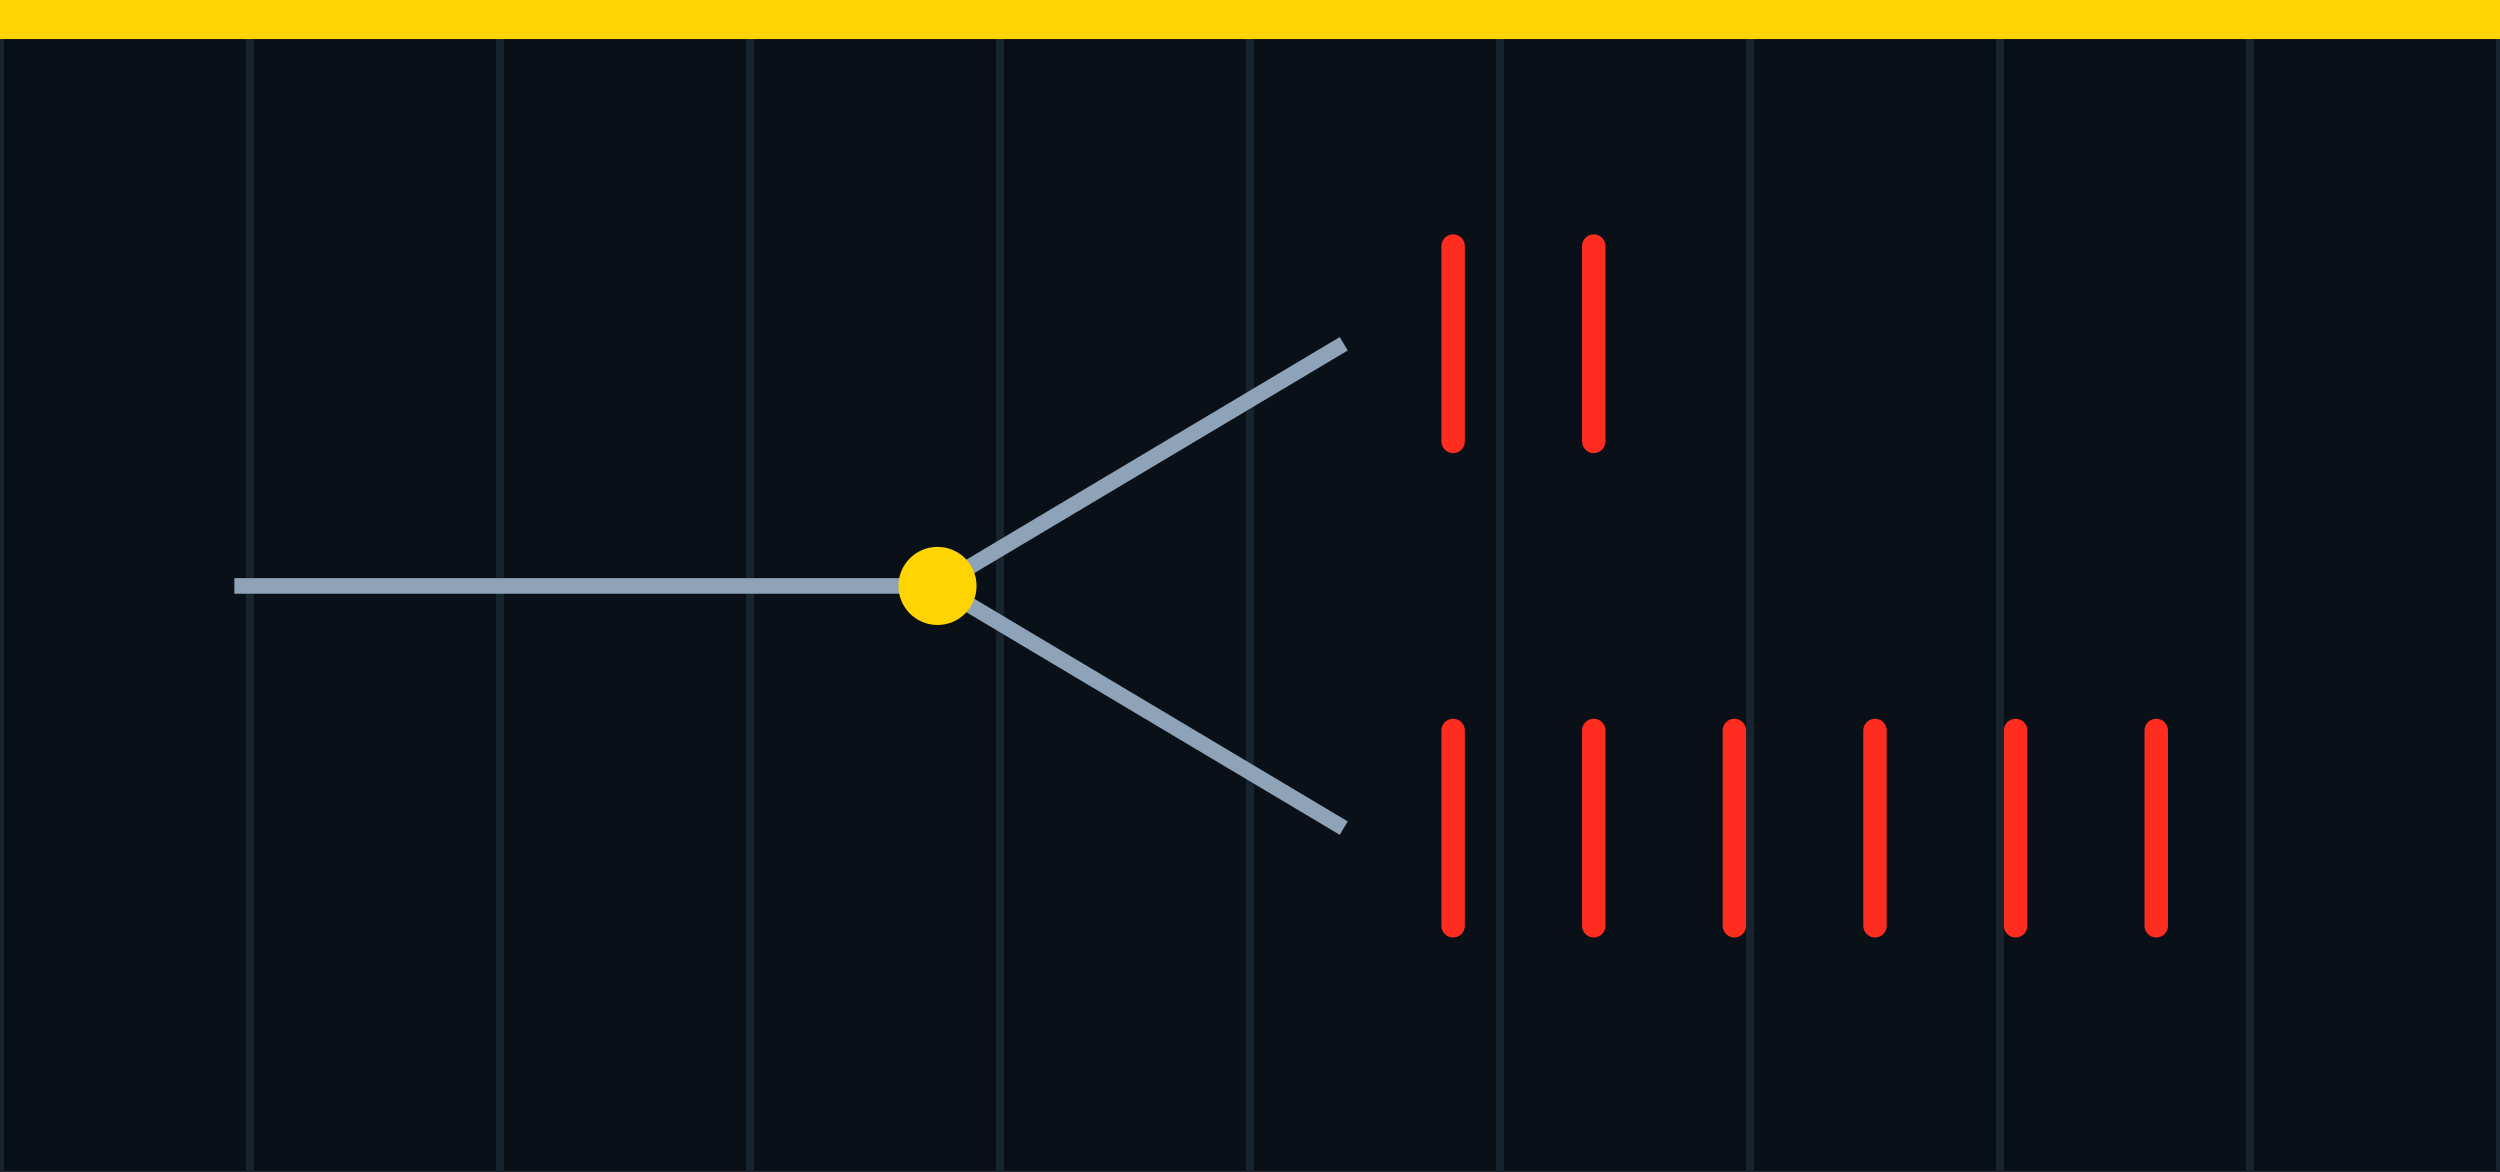
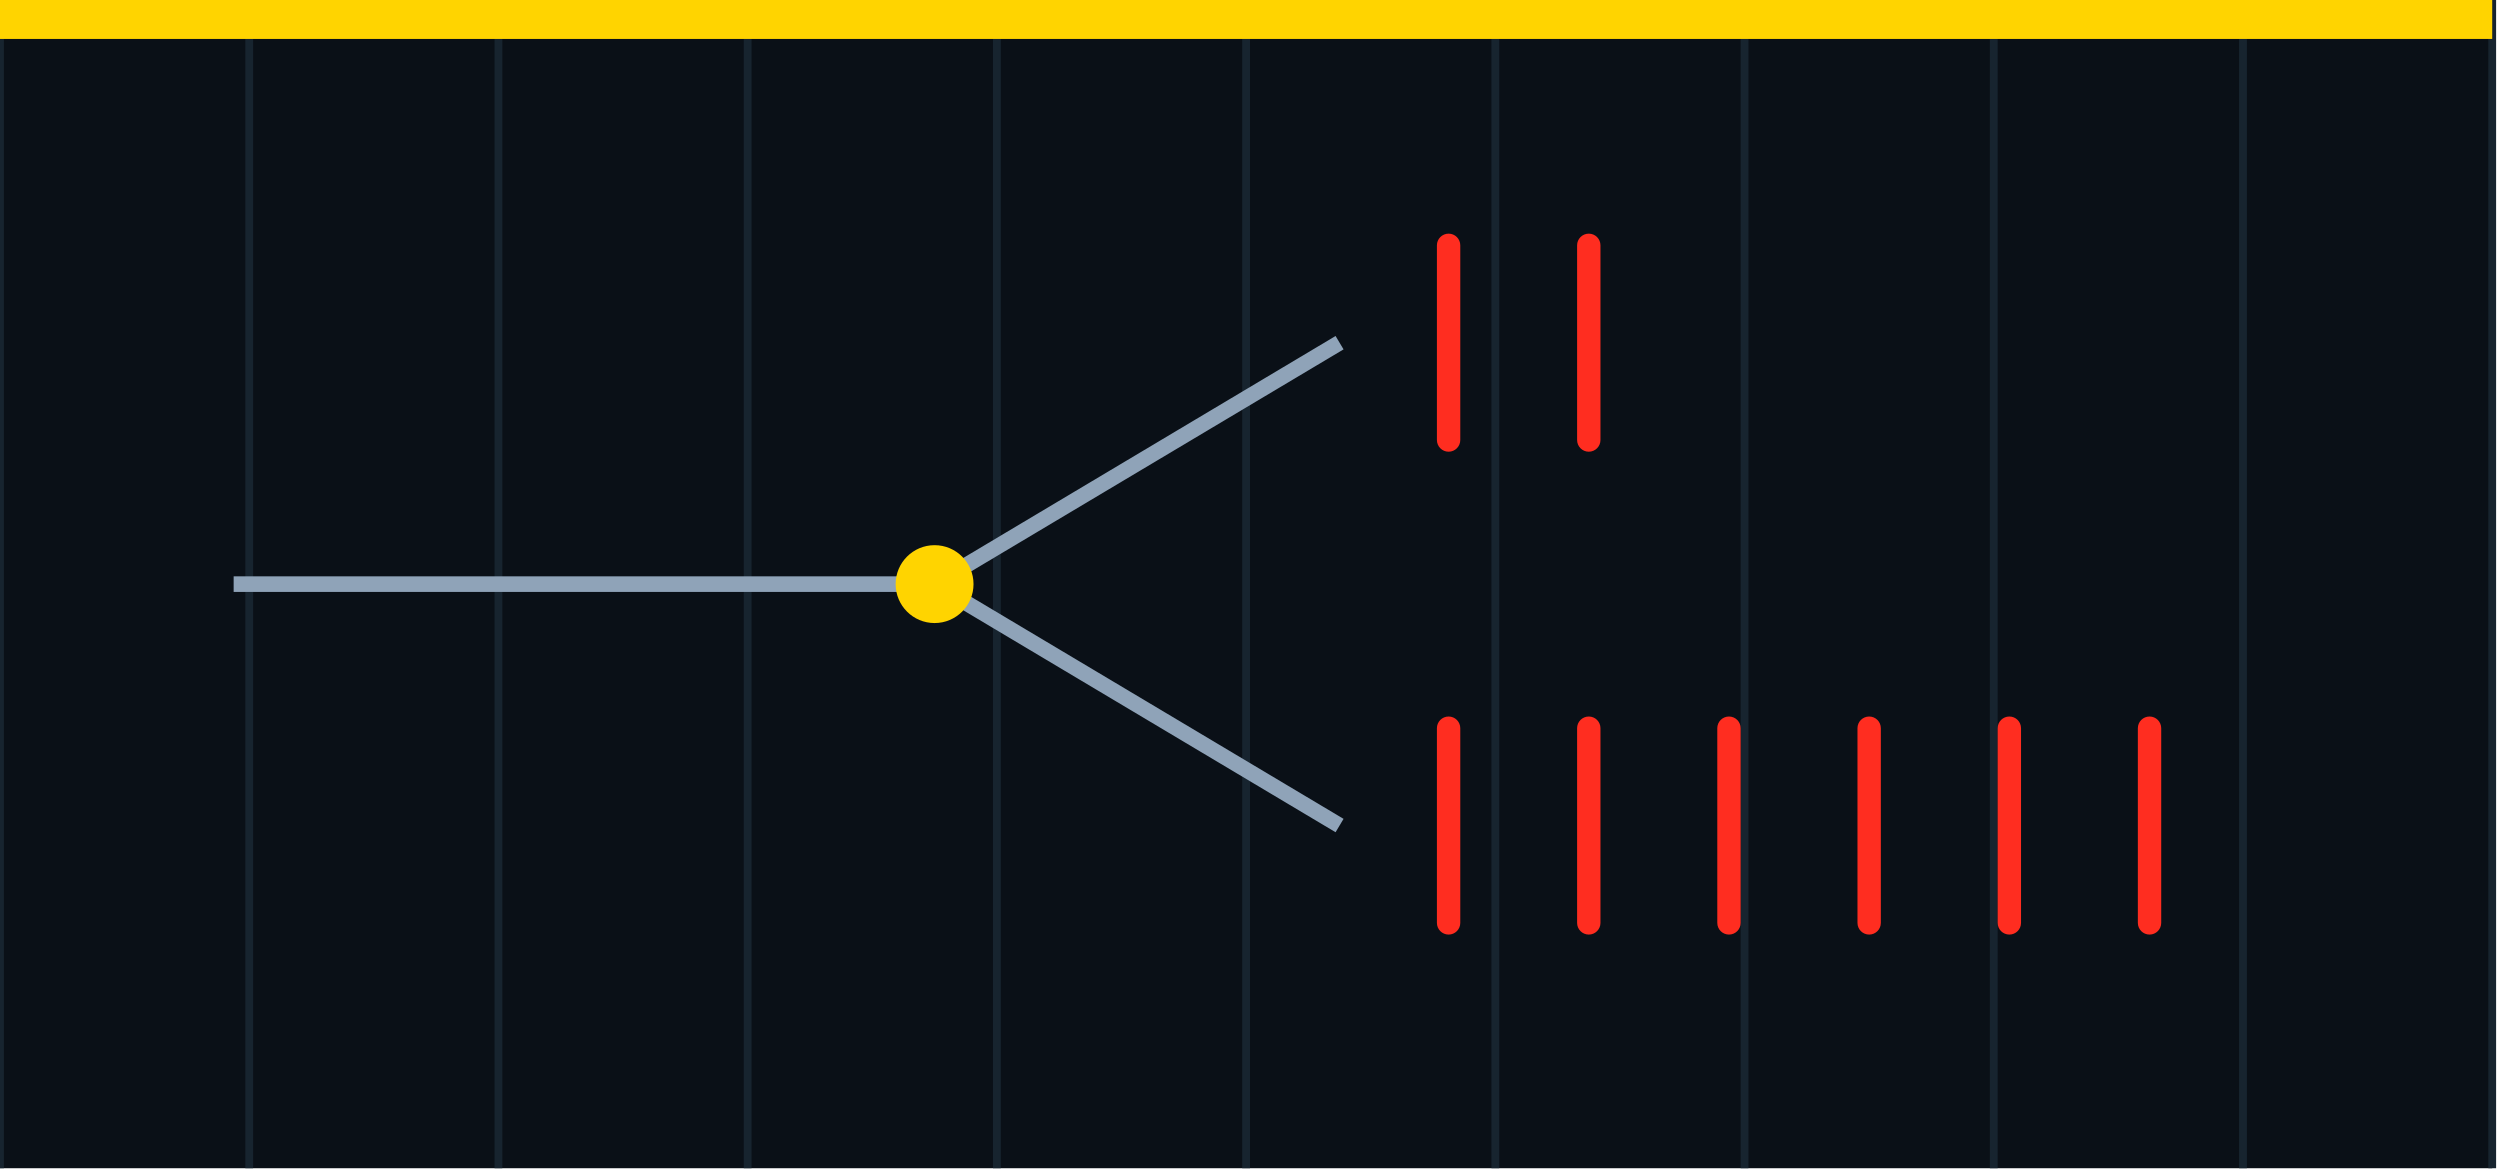
- <svg viewBox="0 0 320 150" preserveAspectRatio="xMidYMid slice" role="img" aria-hidden="true">
+ <svg viewbox="0 0 320 150" preserveaspectratio="xMidYMid slice" role="img" aria-hidden="true">
  <rect width="320" height="150" fill="#0A1017" />
  <line x1="0" y1="0" x2="0" y2="150" stroke="#17242f" stroke-width="1" />
  <line x1="32" y1="0" x2="32" y2="150" stroke="#17242f" stroke-width="1" />
  <line x1="64" y1="0" x2="64" y2="150" stroke="#17242f" stroke-width="1" />
  <line x1="96" y1="0" x2="96" y2="150" stroke="#17242f" stroke-width="1" />
  <line x1="128" y1="0" x2="128" y2="150" stroke="#17242f" stroke-width="1" />
  <line x1="160" y1="0" x2="160" y2="150" stroke="#17242f" stroke-width="1" />
  <line x1="192" y1="0" x2="192" y2="150" stroke="#17242f" stroke-width="1" />
  <line x1="224" y1="0" x2="224" y2="150" stroke="#17242f" stroke-width="1" />
  <line x1="256" y1="0" x2="256" y2="150" stroke="#17242f" stroke-width="1" />
  <line x1="288" y1="0" x2="288" y2="150" stroke="#17242f" stroke-width="1" />
  <line x1="320" y1="0" x2="320" y2="150" stroke="#17242f" stroke-width="1" />
  <rect x="0" y="0" width="320" height="5" fill="#ffd400" />
  <path d="M30 75 H120 M120 75 L172 44 M120 75 L172 106" stroke="#8FA3B8" stroke-width="2" fill="none" />
  <circle cx="120" cy="75" r="5" fill="#ffd400" />
  <rect x="184.5" y="30" width="3" height="28" rx="1.5" fill="#FF2D20" />
  <rect x="202.5" y="30" width="3" height="28" rx="1.5" fill="#FF2D20" />
  <rect x="184.5" y="92" width="3" height="28" rx="1.5" fill="#FF2D20" />
  <rect x="202.5" y="92" width="3" height="28" rx="1.5" fill="#FF2D20" />
  <rect x="220.5" y="92" width="3" height="28" rx="1.5" fill="#FF2D20" />
  <rect x="238.5" y="92" width="3" height="28" rx="1.5" fill="#FF2D20" />
  <rect x="256.5" y="92" width="3" height="28" rx="1.5" fill="#FF2D20" />
  <rect x="274.5" y="92" width="3" height="28" rx="1.5" fill="#FF2D20" />
</svg>
